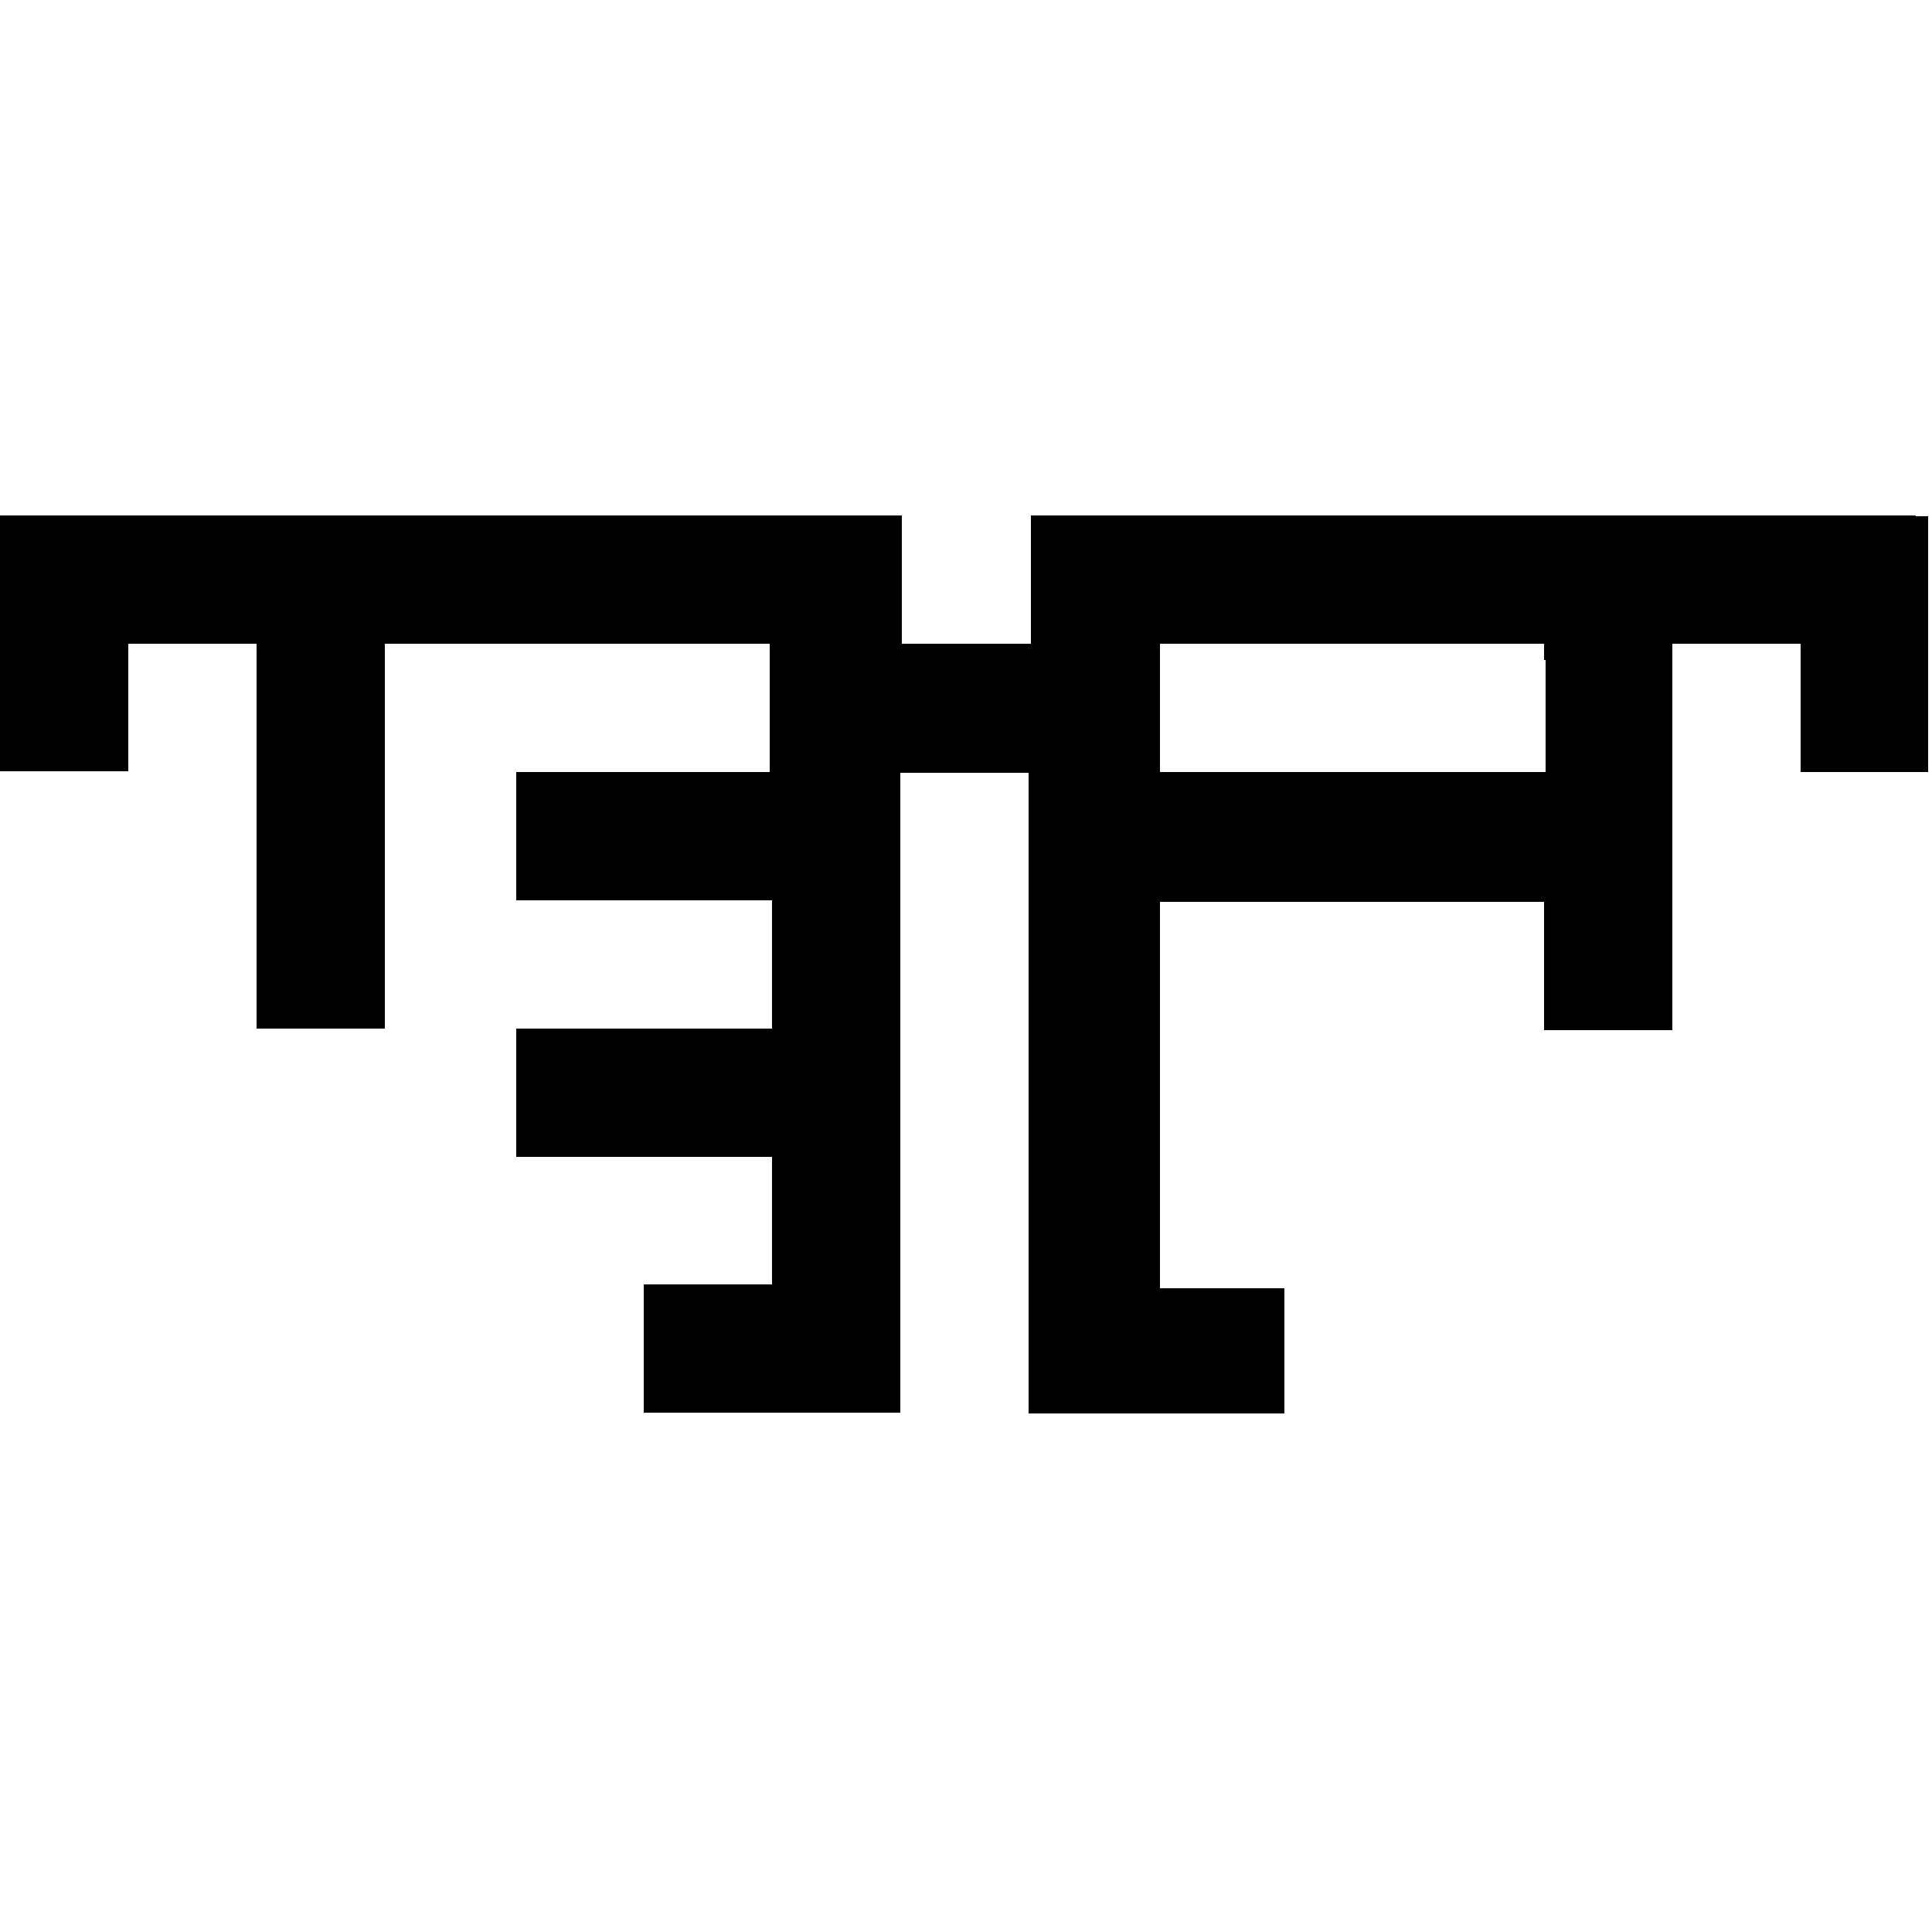
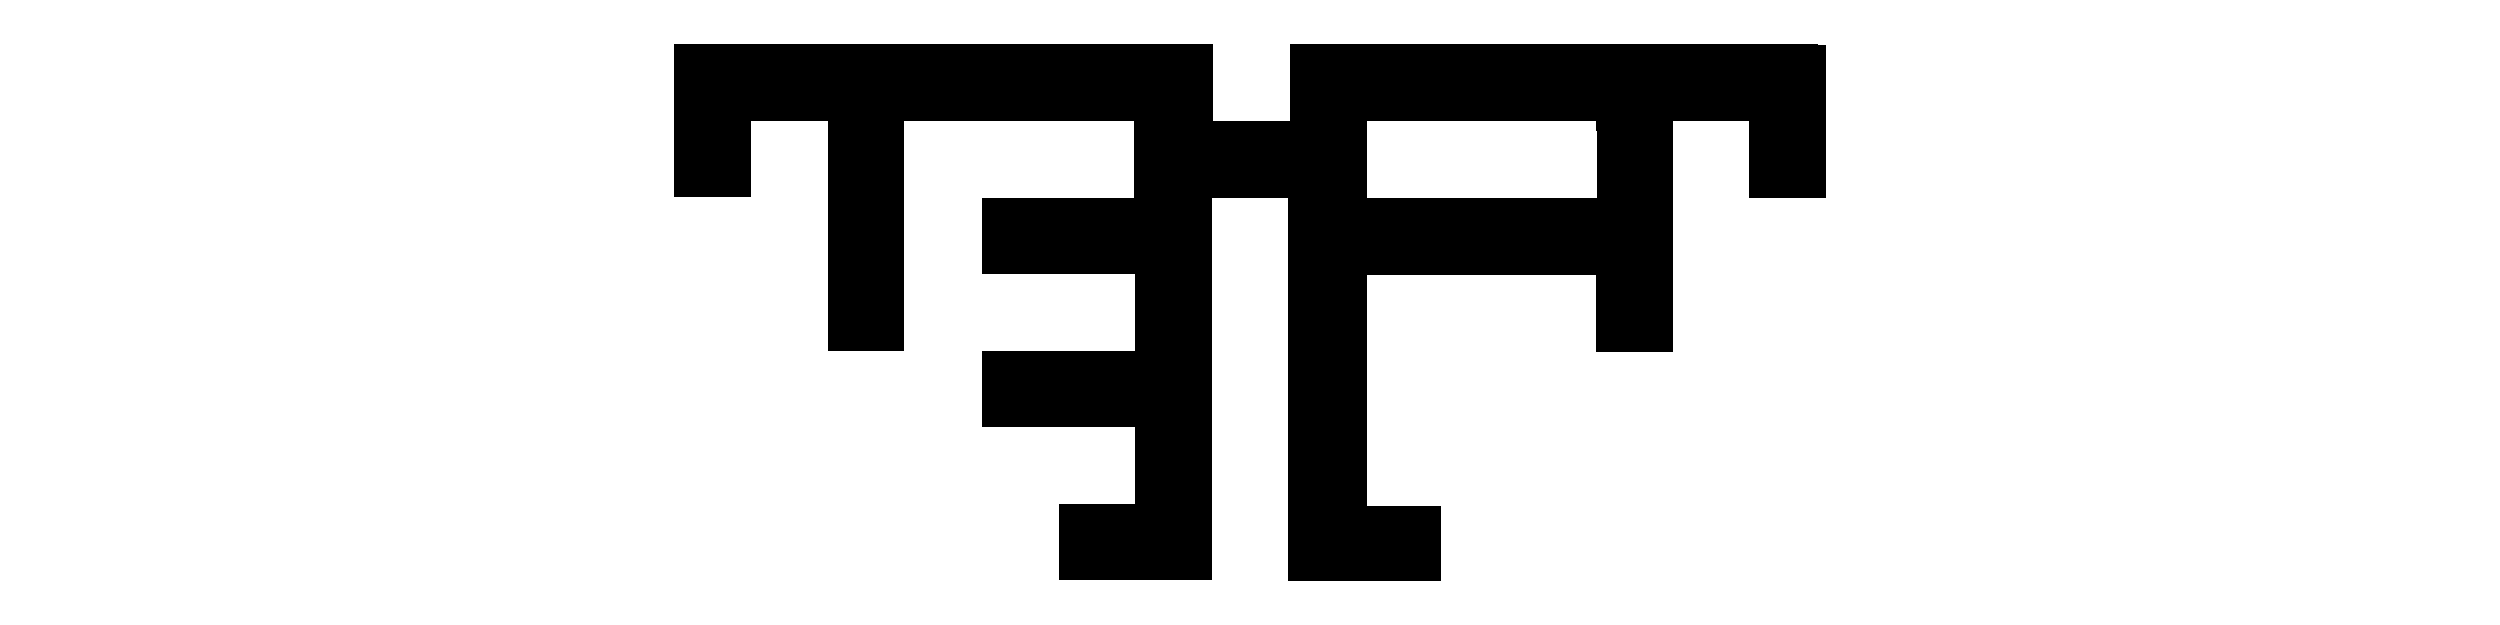
- <svg xmlns="http://www.w3.org/2000/svg" fill="currentColor" xml:space="preserve" shape-rendering="crispEdges" viewBox="0 0 1133.9 1133.9">
-   <path d="M1124.4 302.4H605v75.2h-75.8v-75.2H0v150.4h75.2V378h75.6v225.6H226V378h225.6v75.2H302.8v75.2h150.4v75.2H302.8v75.2h150.4V754H378v75.2h150.4V453.6h75.2v376H754v-73.4h-73.4v-227h225.6v75.2h75.2V378h75.2v75.2h75.2V302.8h-7.4zm-217.3 85v65.8H680.6V378h225.6v9.4z" />
+ <svg xmlns="http://www.w3.org/2000/svg" xml:space="preserve" fill="currentColor" shape-rendering="crispEdges" viewBox="0 0 512 128">
+   <path stroke="null" d="M372.358 9.081H264.146V24.75h-15.792V9.08H138.1v31.335h15.667V24.832h15.75v47.002h15.668V24.832h47.002v15.667h-31.001v15.667h31.334v15.668h-31.334V87.5h31.334v15.667h-15.667v15.667h31.334V40.582h15.667v78.337h31.335v-15.293h-15.292V56.333h47.001V72h15.668V24.832h15.667v15.667H373.9V9.165h-1.542V9.08zm-45.272 17.71v13.708h-47.19V24.832h47.002v1.958h.188z" />
</svg>
